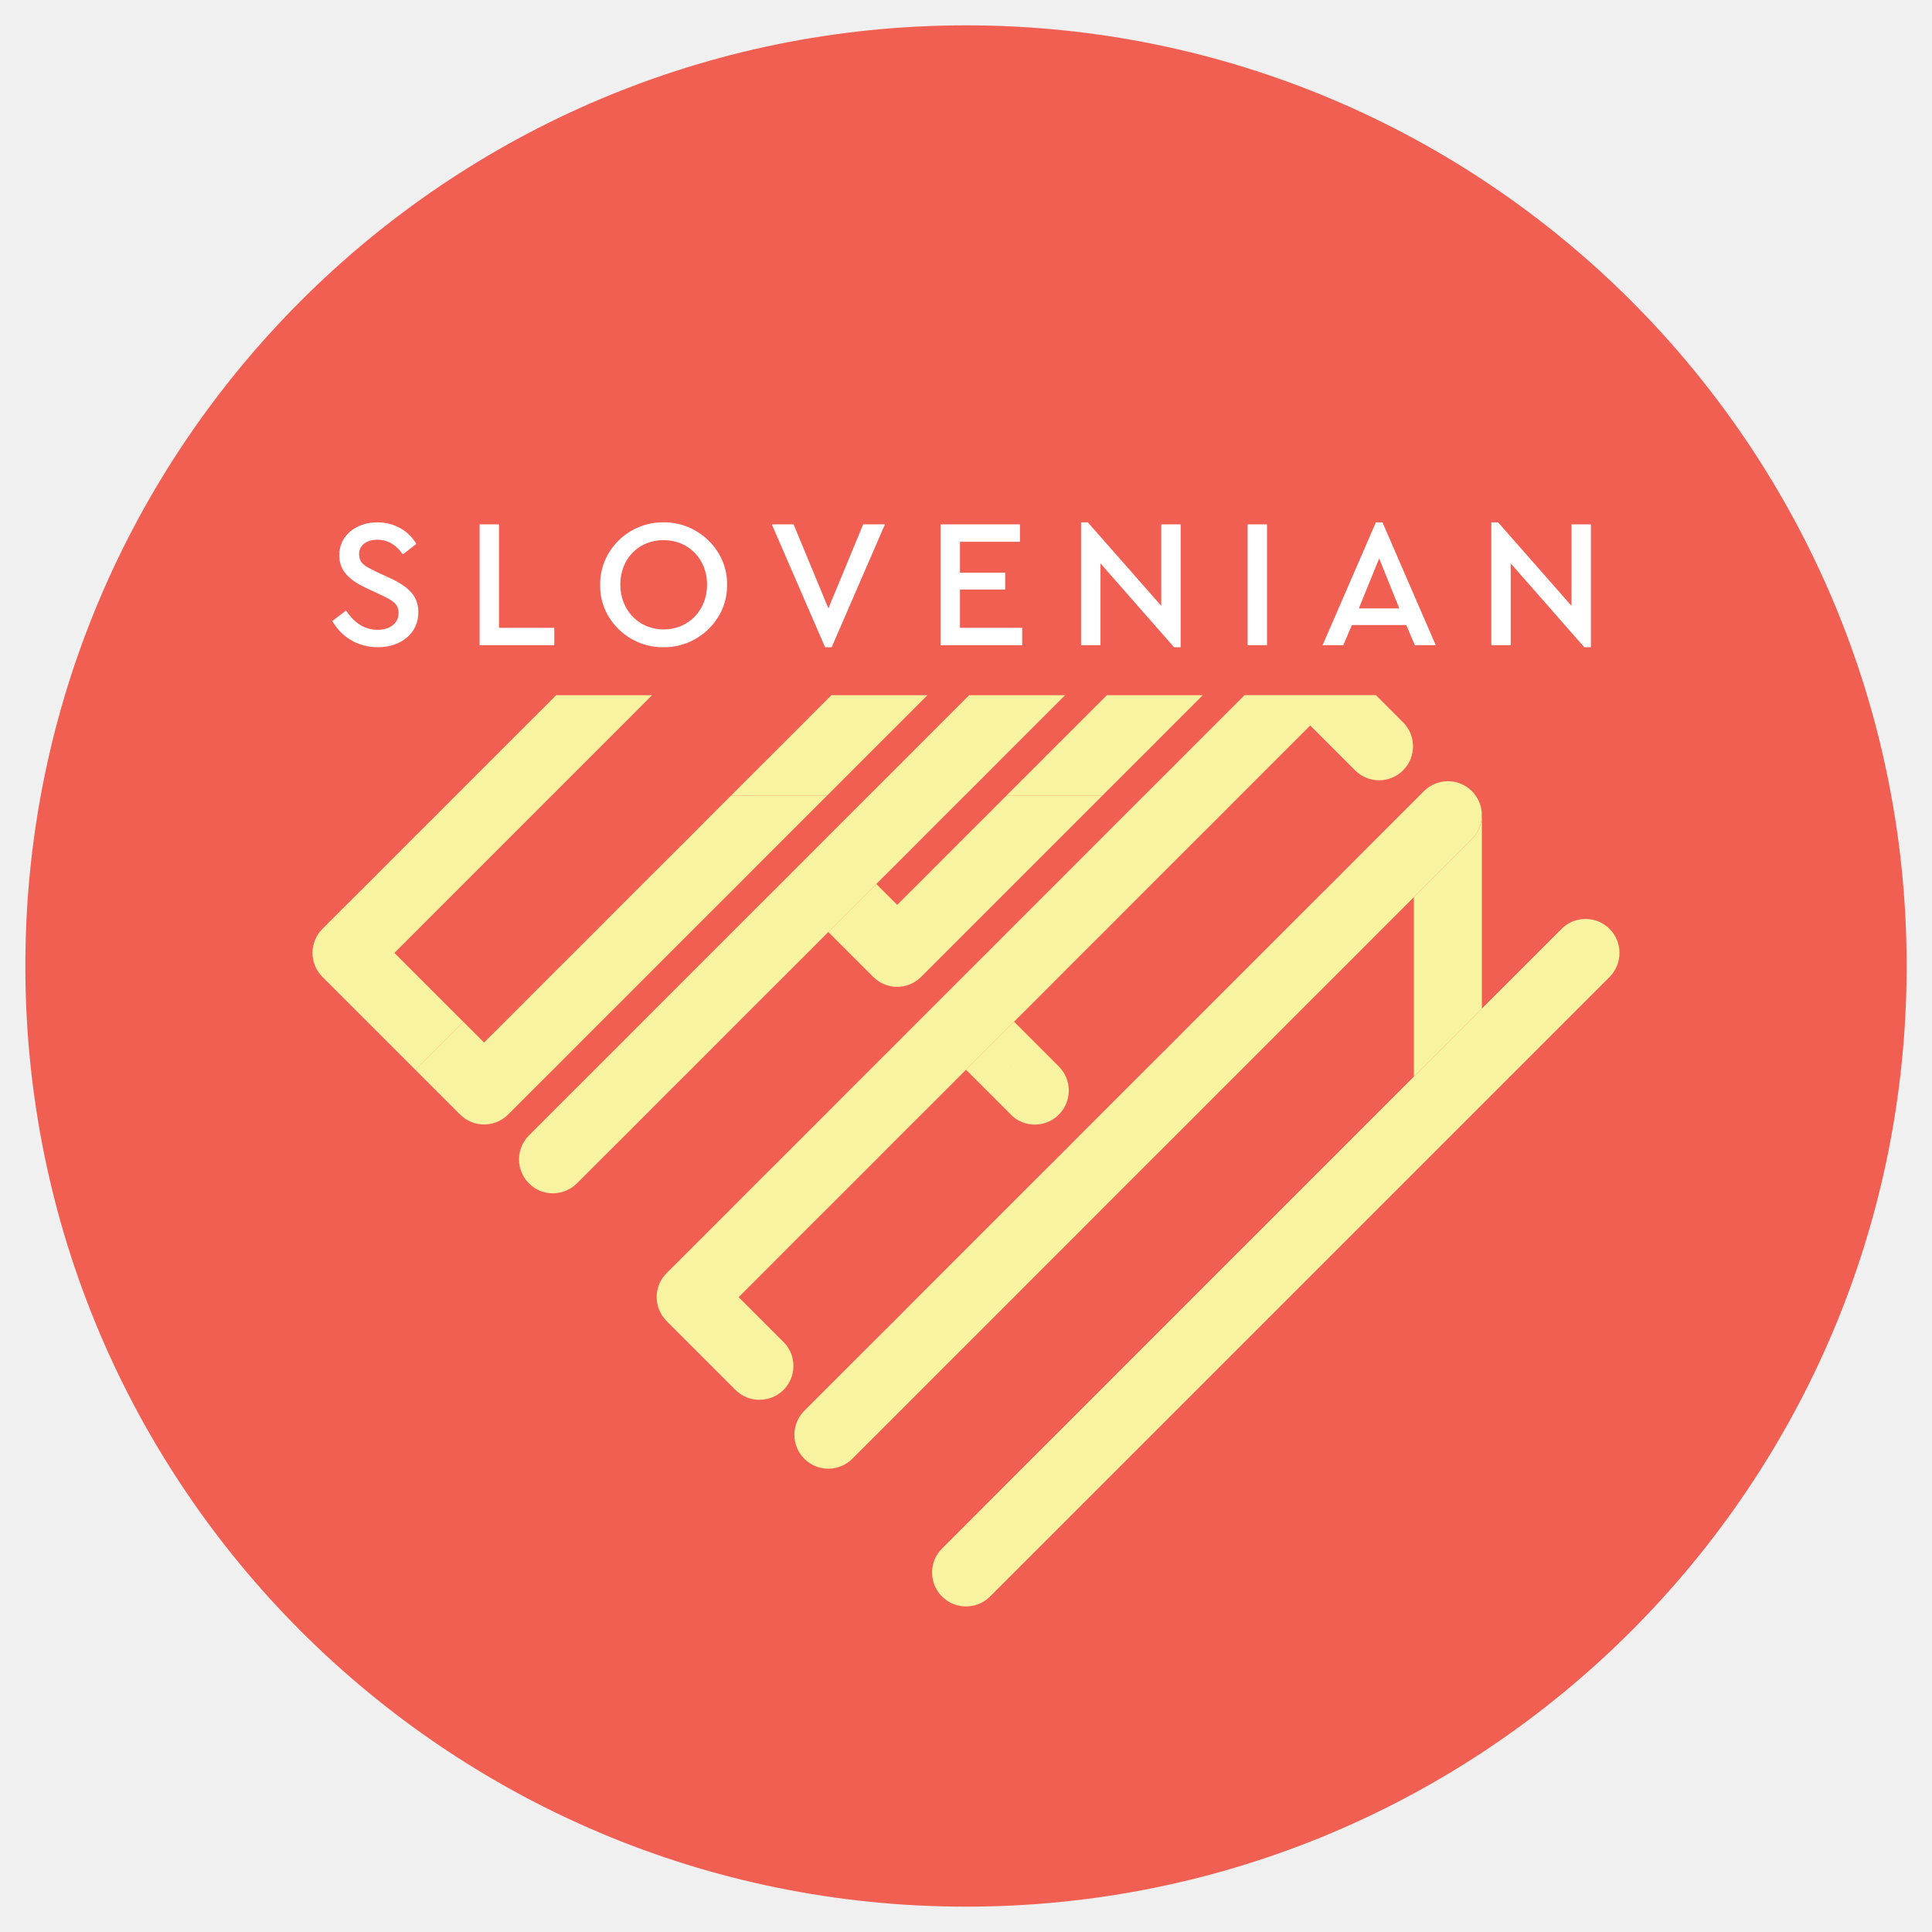
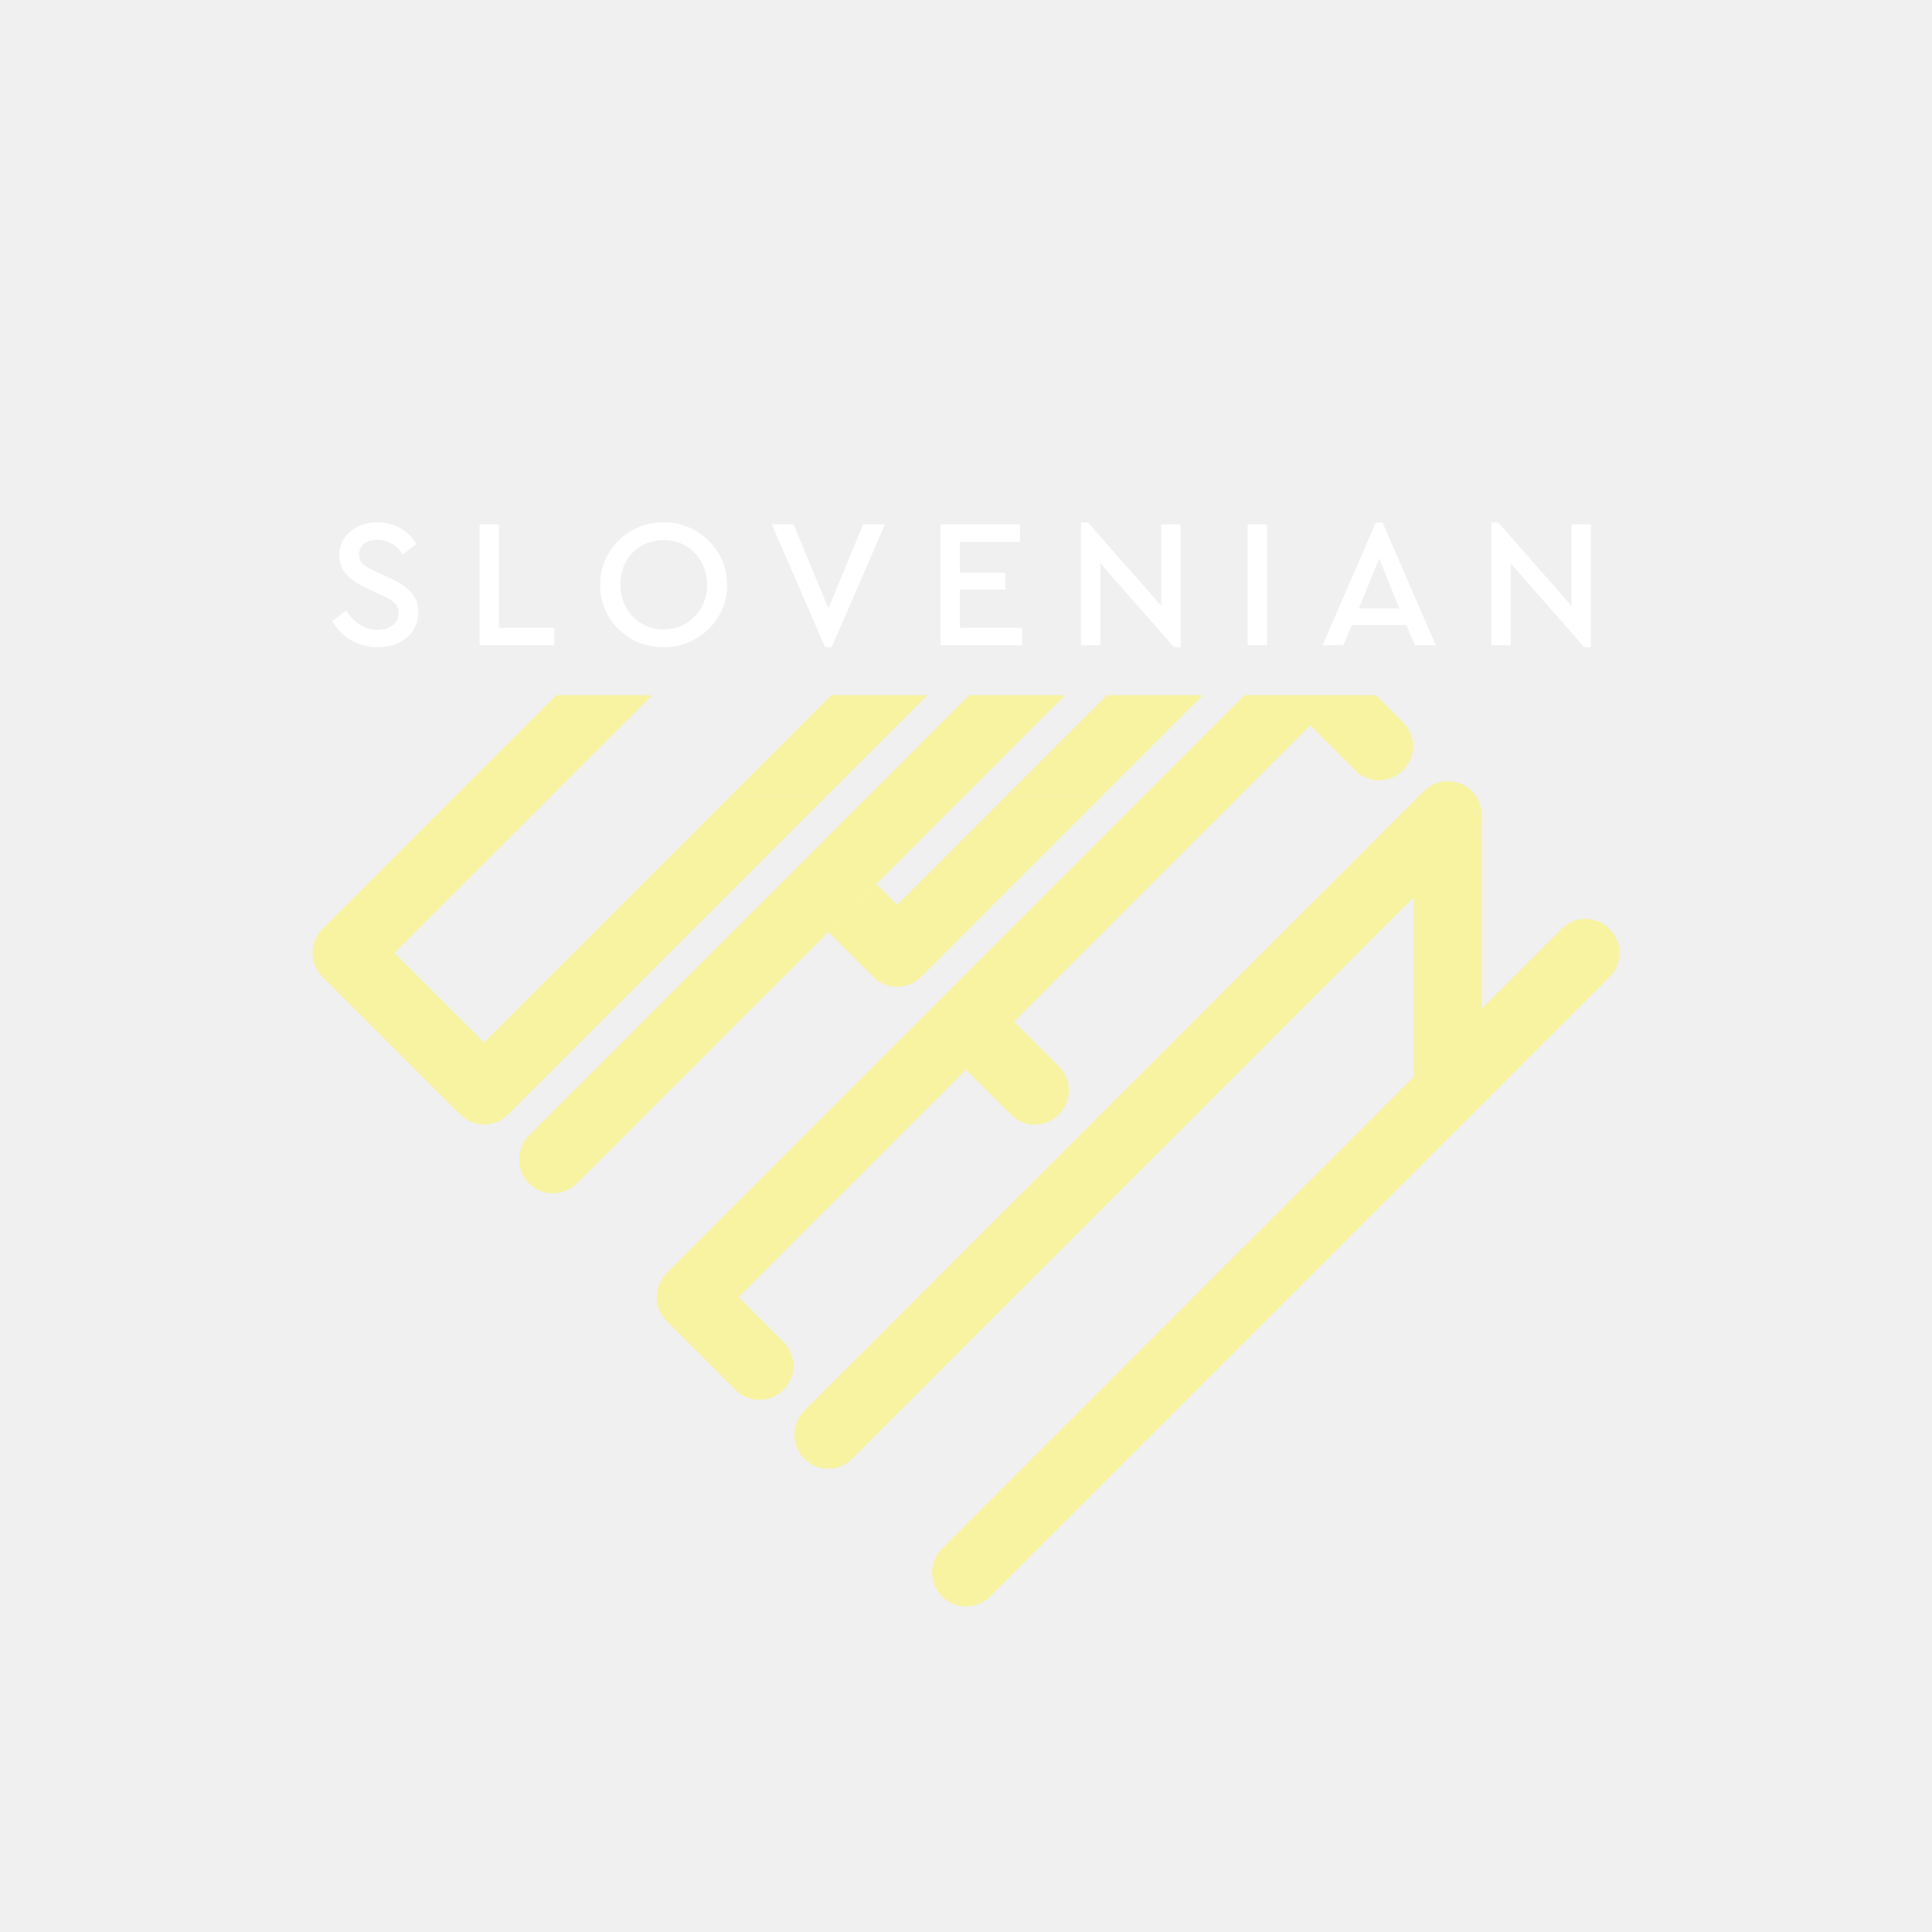
<svg xmlns="http://www.w3.org/2000/svg" id="Layer" viewBox="0 0 1080 1080">
  <defs>
    <style>
      .cls-1 {
        clip-path: url(#clippath);
      }

      .cls-2 {
        fill: none;
      }

      .cls-2, .cls-3, .cls-4, .cls-5 {
        stroke-width: 0px;
      }

      .cls-6 {
        clip-path: url(#clippath-1);
      }

      .cls-3 {
        fill: #f8f3a0;
      }

      .cls-4 {
        fill: #fff;
      }

      .cls-5 {
        fill: #f15f53;
      }
    </style>
    <clipPath id="clippath">
      <rect class="cls-2" x="14.17" y="14.17" width="1051.65" height="1051.65" />
    </clipPath>
    <clipPath id="clippath-1">
      <rect class="cls-2" x="14.17" y="14.17" width="1051.65" height="1051.65" />
    </clipPath>
  </defs>
-   <g class="cls-1">
-     <path class="cls-5" d="m540,1065.83c290.41,0,525.83-235.42,525.83-525.83S830.41,14.17,540,14.17,14.17,249.59,14.17,540s235.42,525.83,525.83,525.83" />
-     <path class="cls-3" d="m347.61,559.5l-11.68,11.63-26.81,26.86-11.68,11.63-13.4,13.4c-7.41,7.41-19.42,7.44-26.86,0l-25.04-25.04,26.83-26.83,11.63,11.63,11.68-11.63,26.81-26.86,11.68-11.63,26.79-26.83,11.68-11.68,26.83-26.78,11.63-11.68,11-11,53.69-.02-37.86,37.86-11.63,11.68-26.83,26.79-11.68,11.68-26.79,26.83Z" />
-   </g>
  <polygon class="cls-3" points="672.35 388.62 655.44 405.53 643.8 417.2 616.96 444.01 616.3 444.67 562.69 444.67 578.49 428.88 590.16 417.2 616.99 390.4 618.74 388.62 672.35 388.62" />
  <polygon class="cls-3" points="518.45 388.62 501.53 405.57 489.86 417.2 463.06 444.04 462.4 444.67 408.72 444.67 424.55 428.84 436.22 417.2 463.02 390.37 464.77 388.62 518.45 388.62" />
  <g class="cls-6">
+     <path class="cls-3" d="m347.61,559.5l-11.68,11.63-26.81,26.86-11.68,11.63-13.4,13.4c-7.41,7.41-19.42,7.44-26.86,0l-25.04-25.04,26.83-26.83,11.63,11.63,11.68-11.63,26.81-26.86,11.68-11.63,26.79-26.83,11.68-11.68,26.83-26.78,11.63-11.68,11-11,53.69-.02-37.86,37.86-11.63,11.68-26.83,26.79-11.68,11.68-26.79,26.83Z" />
    <path class="cls-3" d="m489.85,494.15l-26.83,26.83-11.63,11.68-26.83,26.79-11.68,11.68-26.79,26.83-11.68,11.63-26.81,26.86-11.68,11.63-13.41,13.41c-7.37,7.37-19.23,7.44-26.67.19l-.3-.3c-7.25-7.39-7.2-19.33.14-26.67l25.08-25.09,26.86-26.81,11.63-11.68,65.3-65.3,11.68-11.63,26.81-26.86,22.68-22.68,15.83-15.78,11.63-11.68,28.58-28.58h53.62l-28.58,28.58-26.79,26.83-.68.63-11,11-26.81,26.86-11.68,11.63Z" />
    <path class="cls-3" d="m258.98,571.16l-26.83,26.83-52.04-52.03c-7.27-7.41-7.25-19.33.14-26.72l13.4-13.4,11.68-11.63,26.81-26.86,11.68-11.63,11.01-11.05,27.46-27.46,26.83-26.79,1.75-1.79h53.62s-16.9,16.95-16.9,16.95l-38.49,38.49-.65.61-11.01,11.05-76.96,76.96,38.49,38.49Z" />
    <path class="cls-3" d="m564.34,596.92c.2-.23.43-.49.66-.73.23-.23.49-.46.72-.66l-1.38,1.39Zm27.56-.73l-13.42-13.42-11.64-11.64-26.84,26.84,26.15,26.15c7.25,6.2,18.1,6.03,25.16-.49l1.12-1.12c6.89-7.48,6.69-19.09-.53-26.31" />
    <path class="cls-3" d="m784.32,430.62c-7.42,7.42-19.42,7.42-26.84,0l-13.42-13.42-11.64-11.64-11.64,11.64-26.84,26.84-.63.63-11.01,11.04-26.84,26.8-11.67,11.67-26.8,26.84-11.67,11.64-26.8,26.84-11.67,11.64-26.84,26.84-11.64,11.67-26.84,26.8-11.64,11.67-26.84,26.84-11.67,11.64-26.8,26.84-11.67,11.67,25.39,25.39c7.09,7.42,6.96,19.19-.33,26.48s-19.42,7.42-26.84,0l-38.48-38.48c-7.42-7.42-7.42-19.42,0-26.84l13.42-13.39,11.67-11.67,26.8-26.84,11.67-11.64,26.84-26.84,11.64-11.67,26.84-26.81,11.64-11.67,26.84-26.84,11.67-11.64,26.81-26.84,11.67-11.64,26.8-26.84,22.68-22.68,15.83-15.79,11.64-11.67,26.84-26.84,1.75-1.75h73.46l15.17,15.17c7.42,7.42,7.42,19.42,0,26.84" />
    <path class="cls-3" d="m899.93,545.96l-346.93,346.93c-7.32,6.85-18.81,6.83-26.11-.14-.12-.07-.21-.16-.3-.26-.14-.14-.23-.23-.33-.37-7.09-7.41-6.97-19.19.33-26.48l25.08-25.09,26.81-26.86,11.68-11.63,26.83-26.83,11.63-11.68,26.83-26.79,11.63-11.68,26.83-26.83,11.68-11.63,26.81-26.86,11.68-11.63,26.79-26.83,19.49-19.49,19.02-18.98,11.63-11.68,51.9-51.9c7.41-7.41,19.44-7.41,26.86,0,7.34,7.39,7.37,19.3.14,26.72" />
    <path class="cls-3" d="m693.95,597.97l-11.68,11.63-26.81,26.86-11.68,11.63-26.83,26.83-11.63,11.68-26.83,26.79-11.63,11.68-26.83,26.83-11.68,11.63-26.81,26.86-11.66,11.66-13.43,13.38c-7.39,7.39-19.28,7.44-26.72.14l-.26-.26c-7.25-7.39-7.2-19.33.14-26.67l25.09-25.09,26.86-26.81,11.63-11.68,65.3-65.3,11.68-11.63,26.81-26.86,11.66-11.66,26.86-26.81,11.63-11.68,65.3-65.3,11.68-11.63,26.81-26.86,25.08-25.08c7.34-7.34,19.28-7.39,26.67-.14l.3.3c.7.7,1.31,1.45,1.84,2.26,1.86,2.56,2.98,5.5,3.38,8.51.12.91.16,1.8.12,2.68,0,4.8-1.89,9.58-5.53,13.22l-51.9,51.9-11.63,11.68-26.83,26.79-11.68,11.68-26.79,26.83Z" />
    <path class="cls-3" d="m616.3,444.68l-101.76,101.76c-7.44,7.06-19.14,6.93-26.41-.35l-25.11-25.11,26.83-26.83,11.68,11.68,11.68-11.63,26.81-26.86,11.68-11.63,11-11.05,53.6.02Z" />
    <path class="cls-3" d="m809.4,582.81l-19.02,18.98v-100.29l32.41-32.41c3.64-3.64,5.53-8.42,5.53-13.22h.05v107.94l-7.32,7.32-11.63,11.68Z" />
    <path class="cls-4" d="m878.48,293.13v45.54l-41.04-46.67h-3.79v68.67h10.85v-45.74l41.14,46.87h3.68v-68.67h-10.85Zm-96.26,46.97h-22.62l11.36-27.94,11.26,27.94Zm8.7,20.57h11.67l-29.78-68.67h-3.68l-29.78,68.67h11.56l4.81-11.26h30.39l4.81,11.26Zm-93.5,0h10.85v-67.54h-10.85v67.54Zm-48.27-67.54v45.54l-41.04-46.67h-3.79v68.67h10.85v-45.74l41.14,46.87h3.68v-68.67h-10.85Zm-123.38,67.54h45.64v-9.72h-34.79v-21.39h25.28v-9.41h-25.28v-17.29h33.57v-9.72h-44.41v67.54Zm-43.25-67.54l-19.44,46.97-19.45-46.97h-12.18l29.78,68.67h3.68l29.78-68.67h-12.18Zm-87.26,33.67c0,14.43-10.44,25.07-24.25,25.07s-24.25-10.64-24.25-25.07,10.23-24.87,24.25-24.87,24.25,10.74,24.25,24.87m-59.76.1c-.41,19.34,16.07,35.2,35.41,34.9,19.14.31,35.92-15.55,35.51-34.9.41-19.34-16.37-35.2-35.51-34.9-19.24-.31-35.72,15.56-35.41,34.9m-67.4,33.77h41.75v-9.72h-30.91v-57.82h-10.85v67.54Zm-82.34-13.51c5.22,9.11,14.43,14.63,25.48,14.63,13,0,22.62-7.78,22.62-19.55,0-8.9-5.22-14.22-16.17-19.24l-7.57-3.48c-6.65-3.38-9-4.3-9.41-9.62,0-5.32,4.5-8.19,10.23-8.19s10.64,2.87,14.23,8.19l7.57-5.83c-4.2-7.27-12.28-12.08-21.8-12.08-11.67,0-21.29,7.27-21.29,18.32,0,9,5.93,14.22,15.76,18.73l7.47,3.48c7.06,3.28,9.93,5.32,9.93,10.13,0,5.73-4.71,9.42-11.67,9.42-7.78,0-13.2-4.2-17.71-10.74l-7.67,5.83Z" />
  </g>
</svg>
